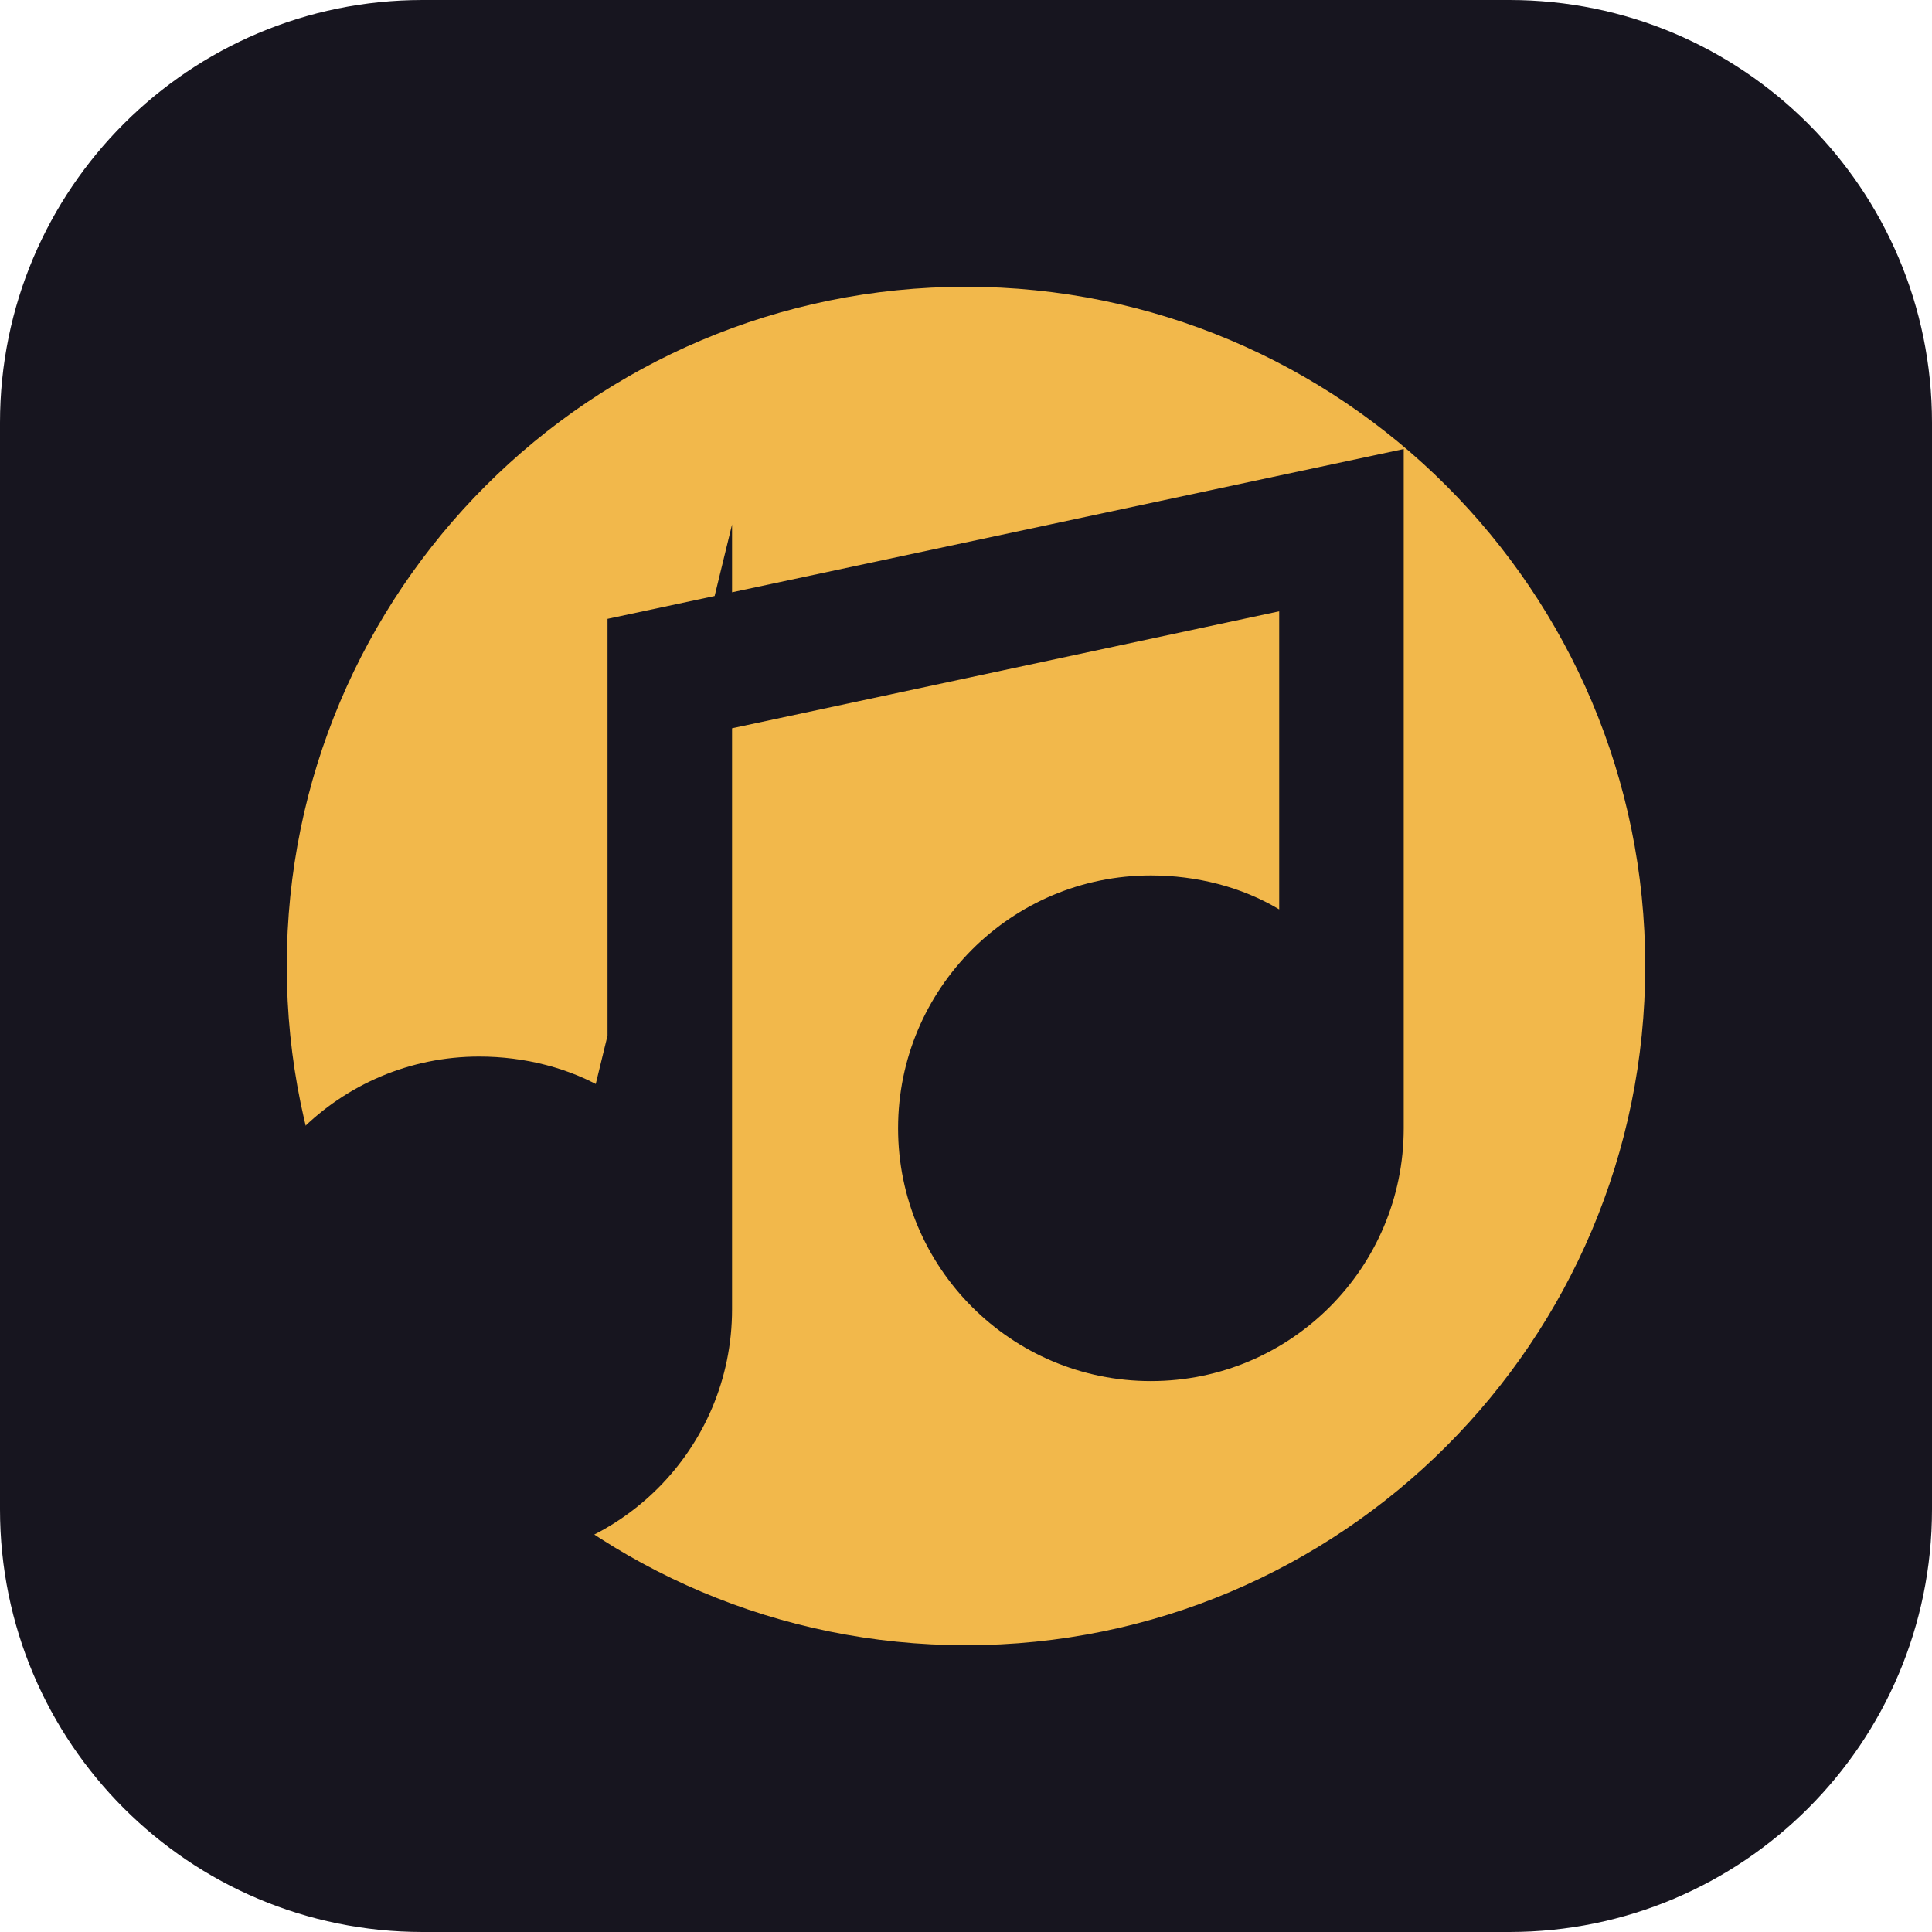
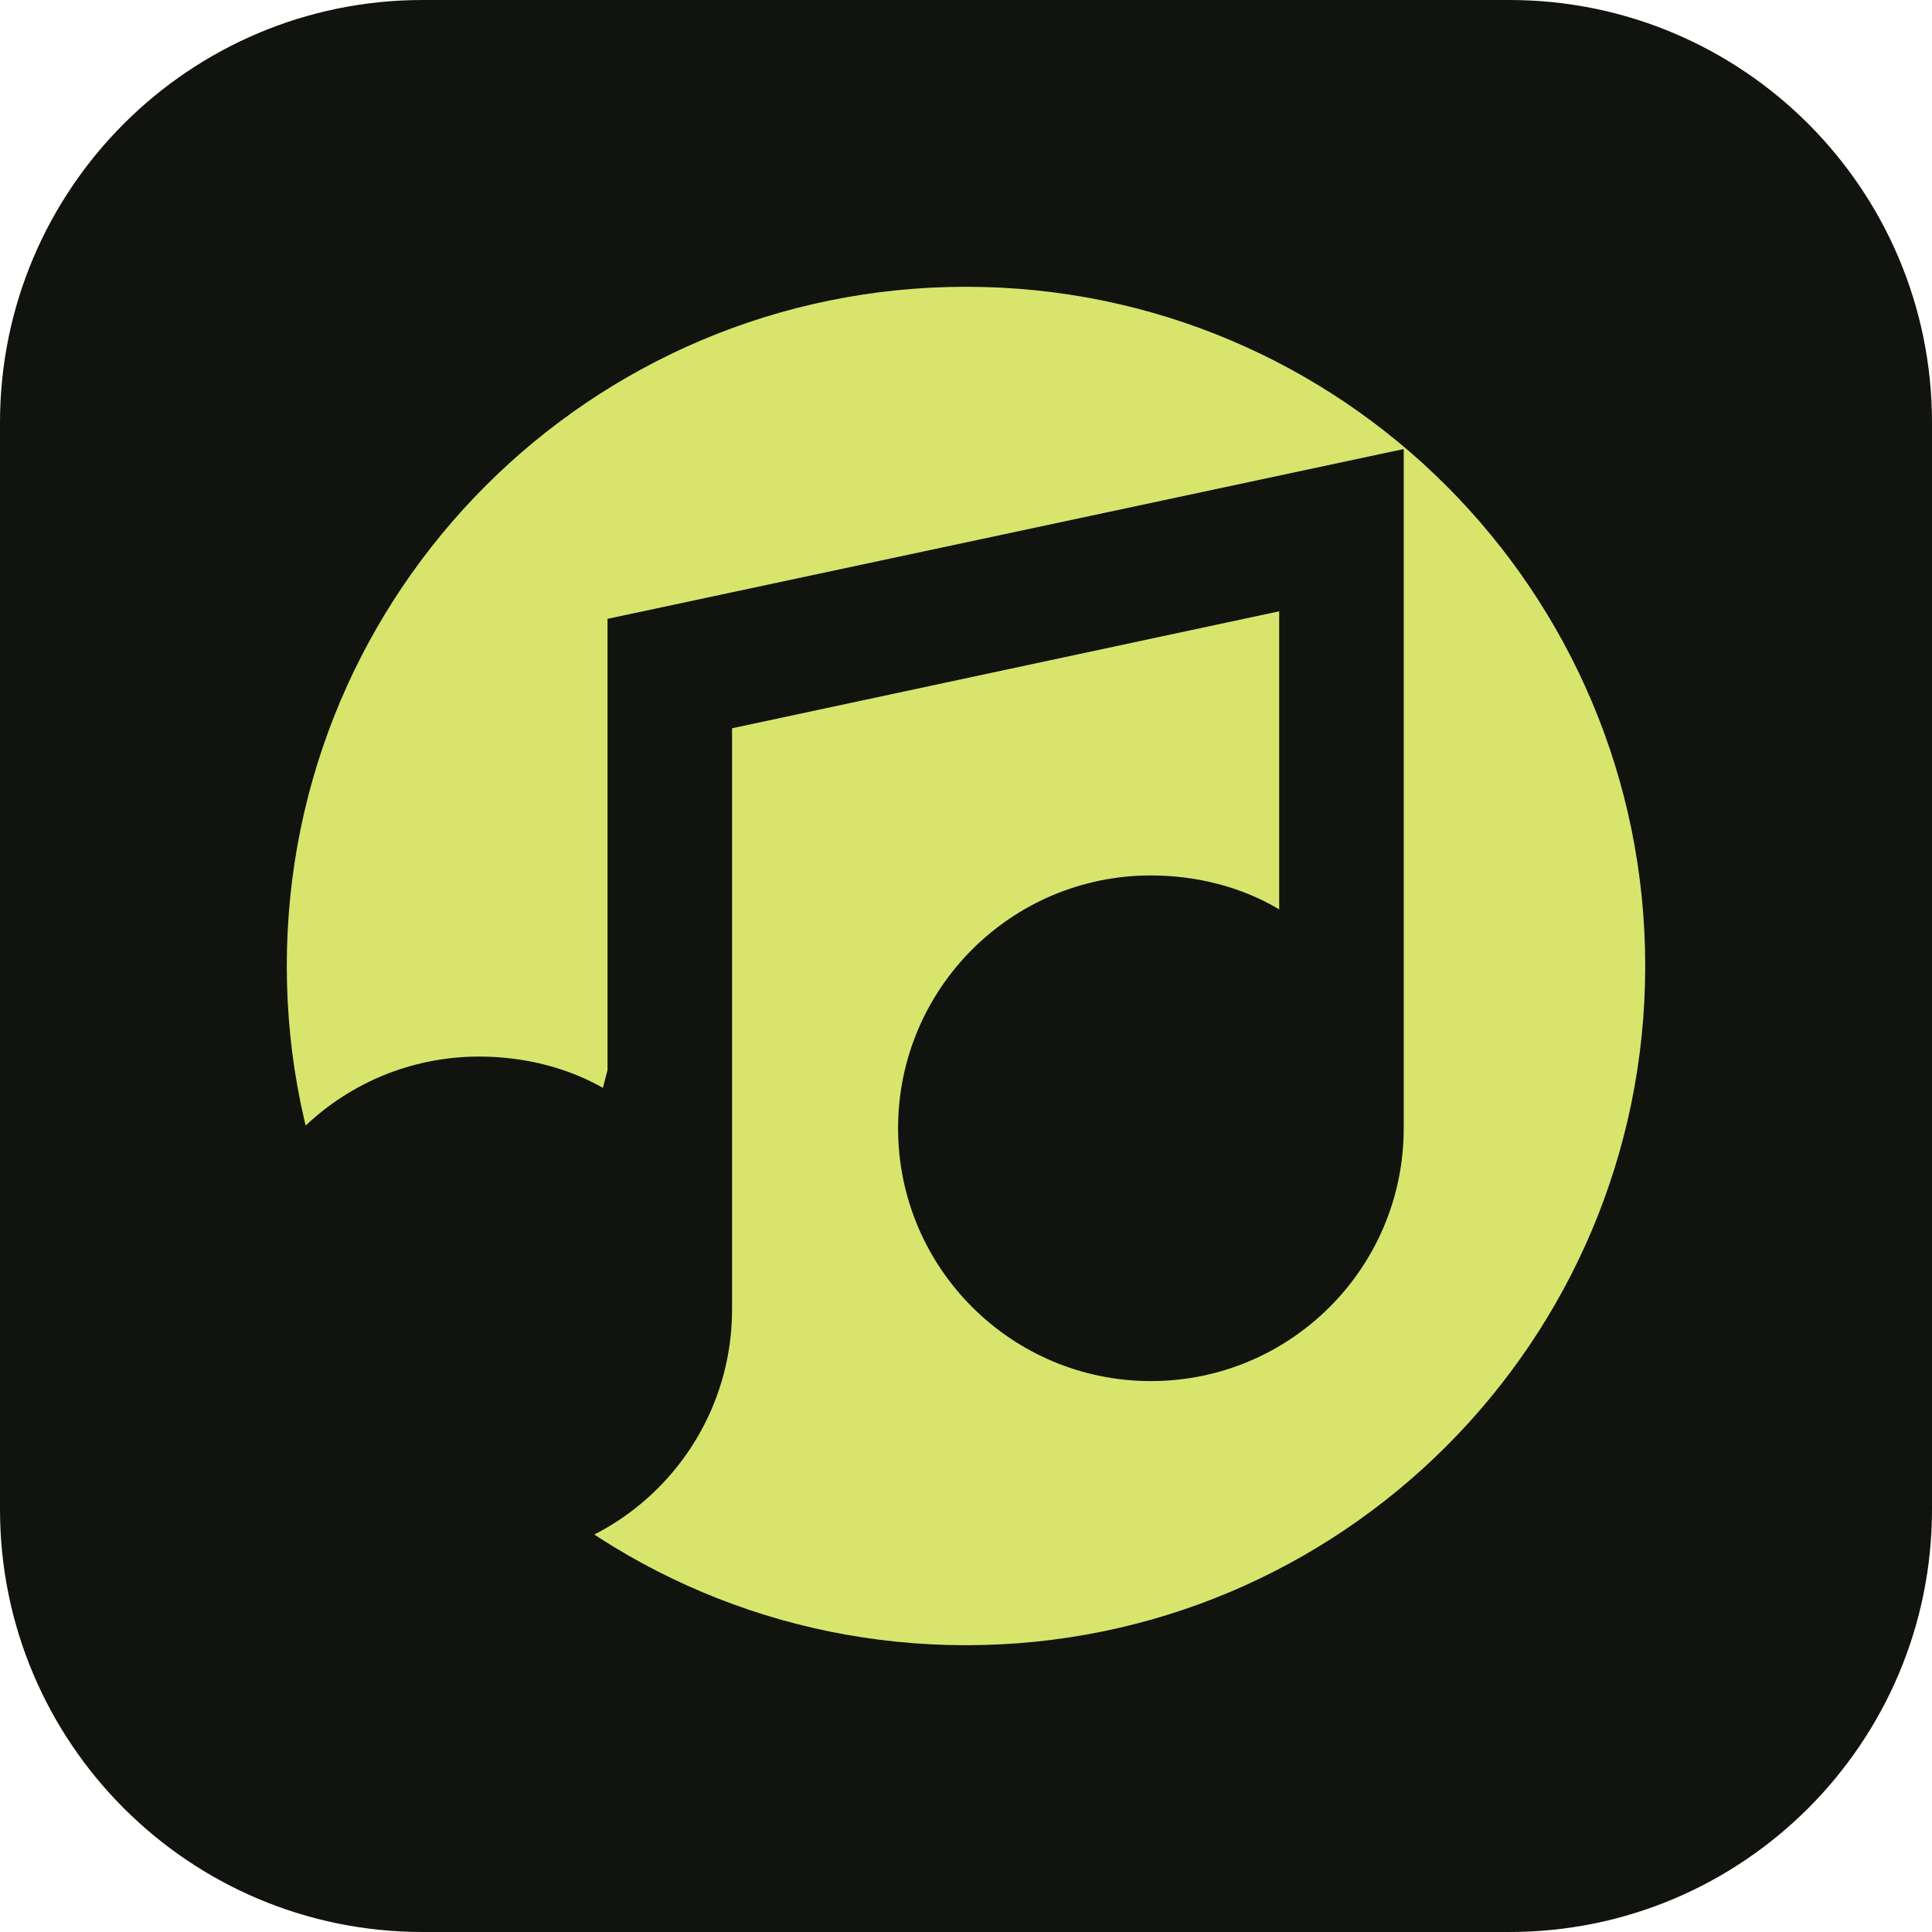
<svg xmlns="http://www.w3.org/2000/svg" viewBox="0 0 512 512">
-   <rect width="512" height="512" rx="112" fill="#17151f" />
-   <circle cx="256" cy="256" r="180" fill="#f2b84b" />
-   <path d="M194 139v208c0 37-30 67-67 67s-67-30-67-67 30-67 67-67c12 0 24 3 34 9V164l211-45v180c0 37-30 67-67 67s-67-30-67-67 30-67 67-67c12 0 24 3 34 9v-79l-145 31v154c0 37-30 67-67 67" fill="#17151f" />
+   <rect width="512" height="512" rx="112" fill="#11130f" />
+   <circle cx="256" cy="256" r="180" fill="#d8e56d" />
+   <path d="M194 157v190c0 37-30 67-67 67s-67-30-67-67 30-67 67-67c12 0 24 3 34 9V164l211-45v180c0 37-30 67-67 67s-67-30-67-67 30-67 67-67c12 0 24 3 34 9v-79l-145 31v154c0 37-30 67-67 67" fill="#11130f" />
</svg>
